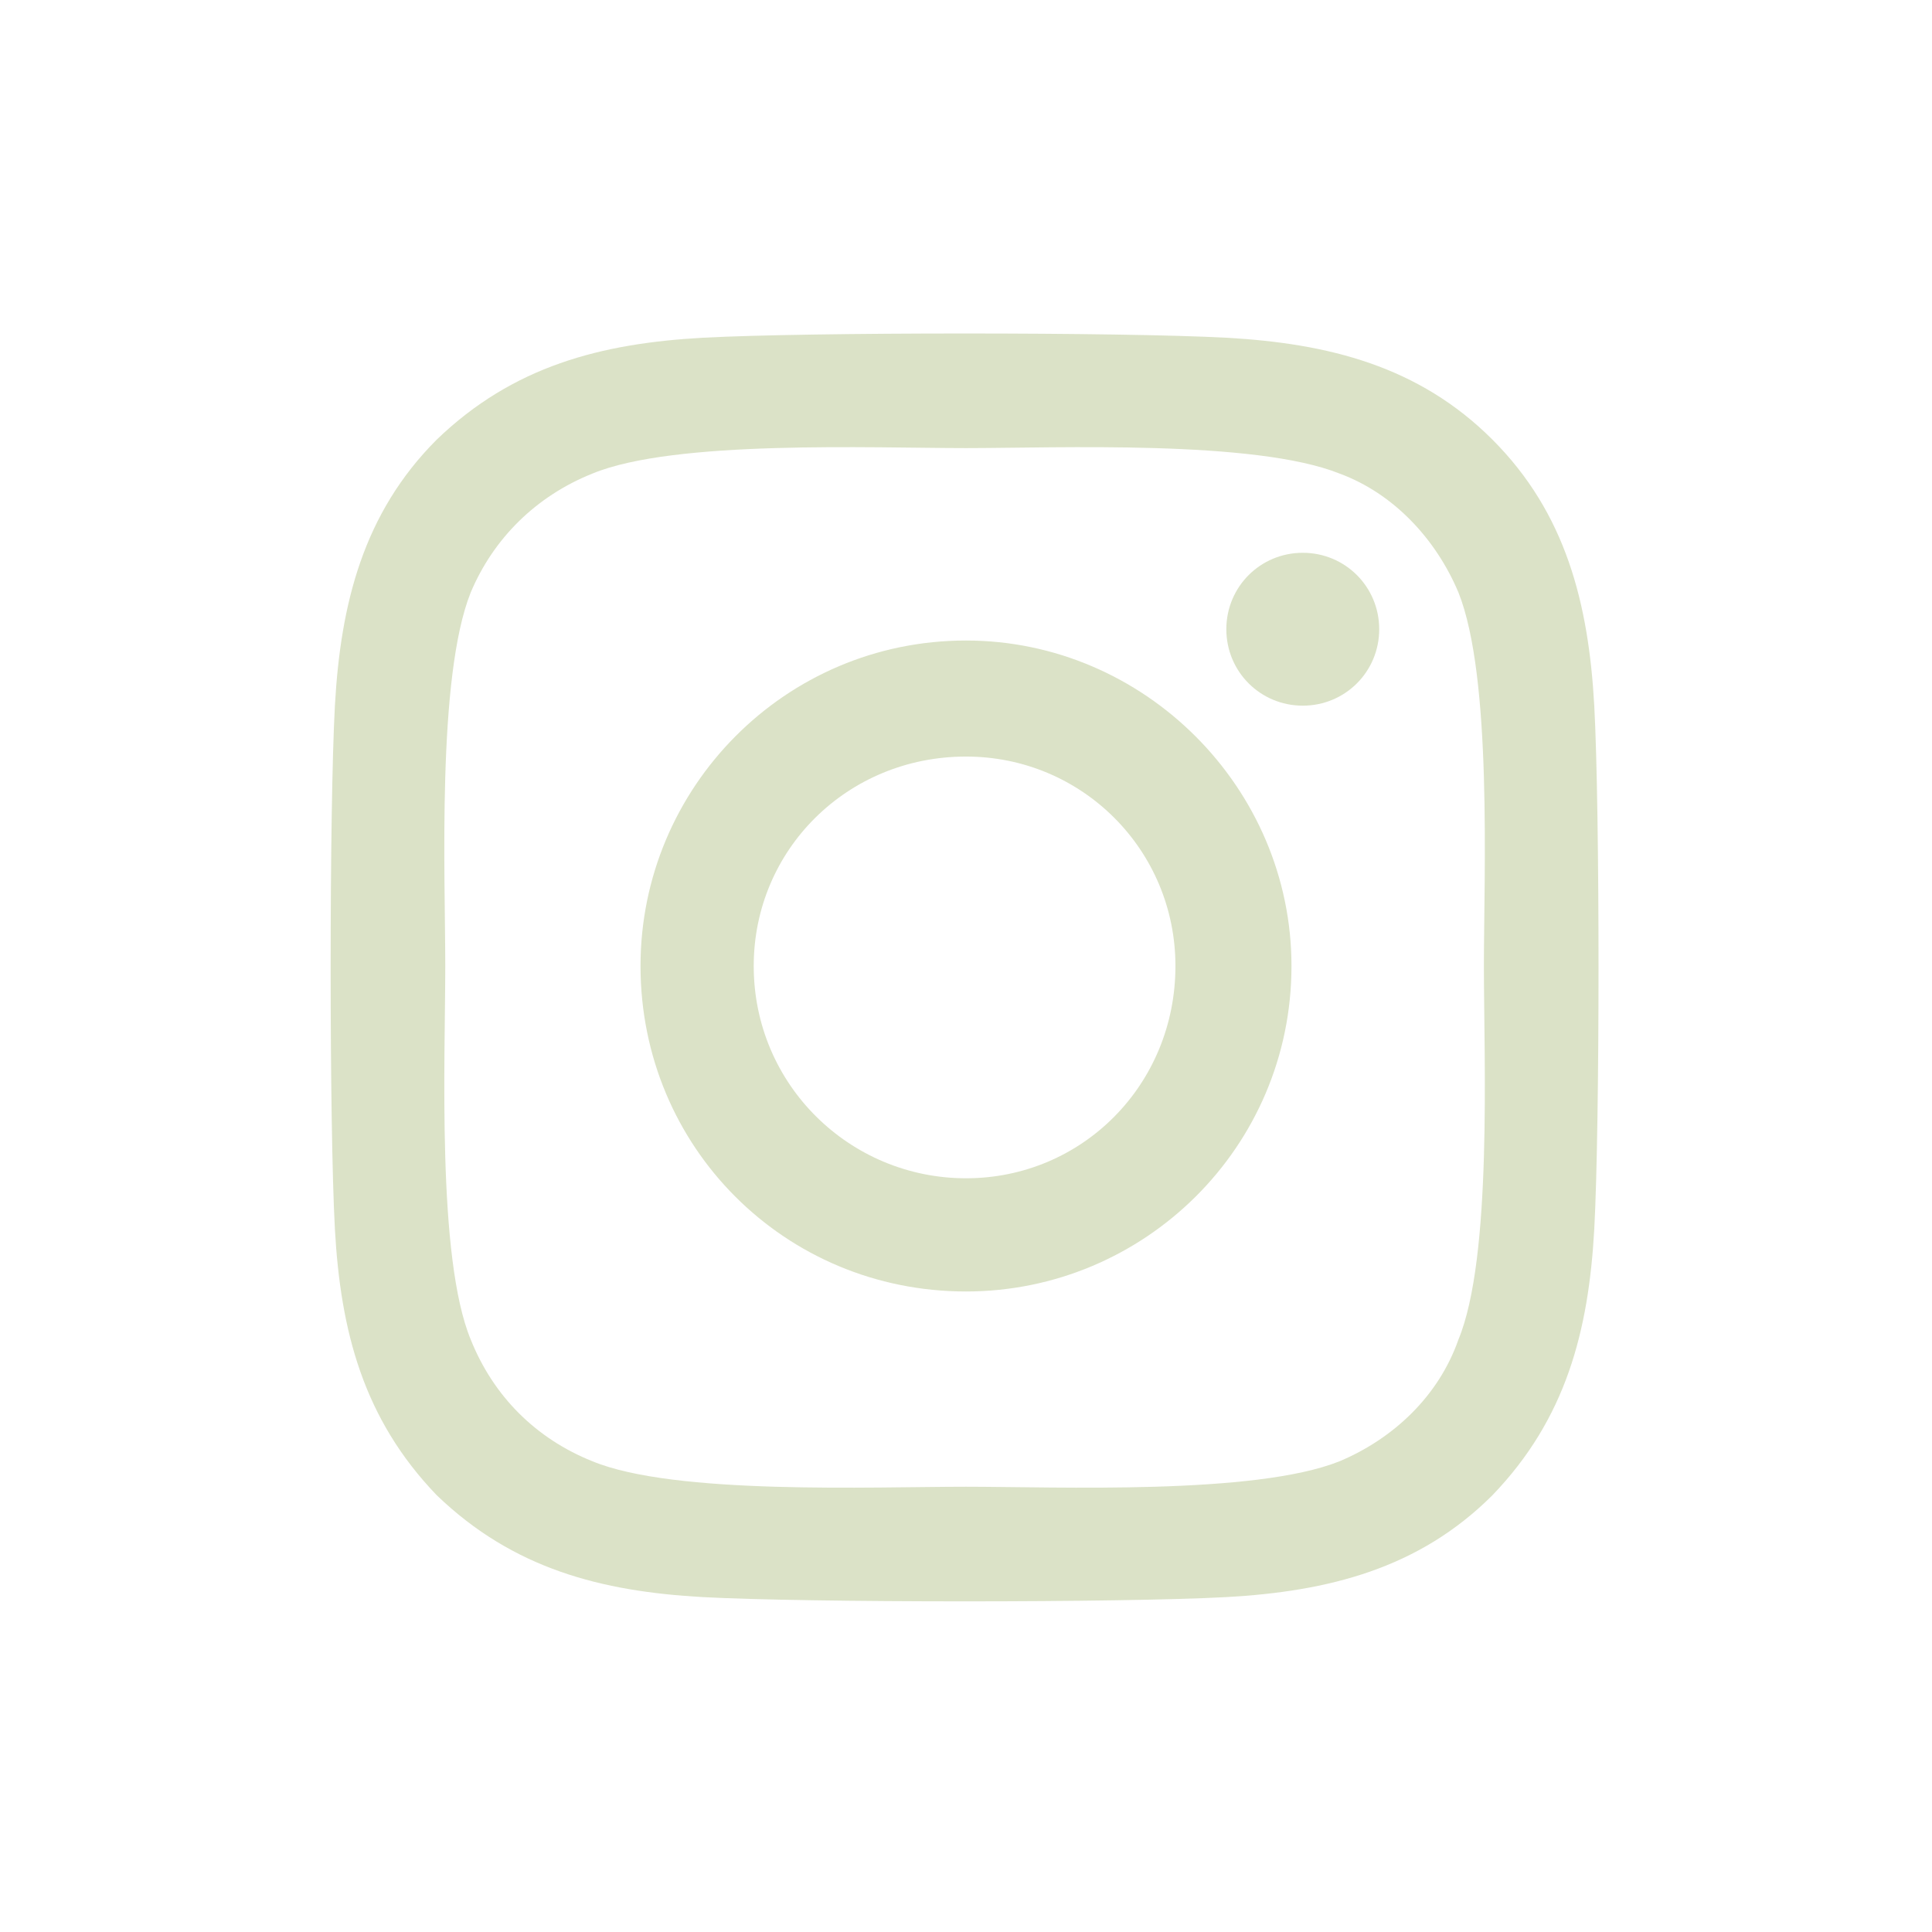
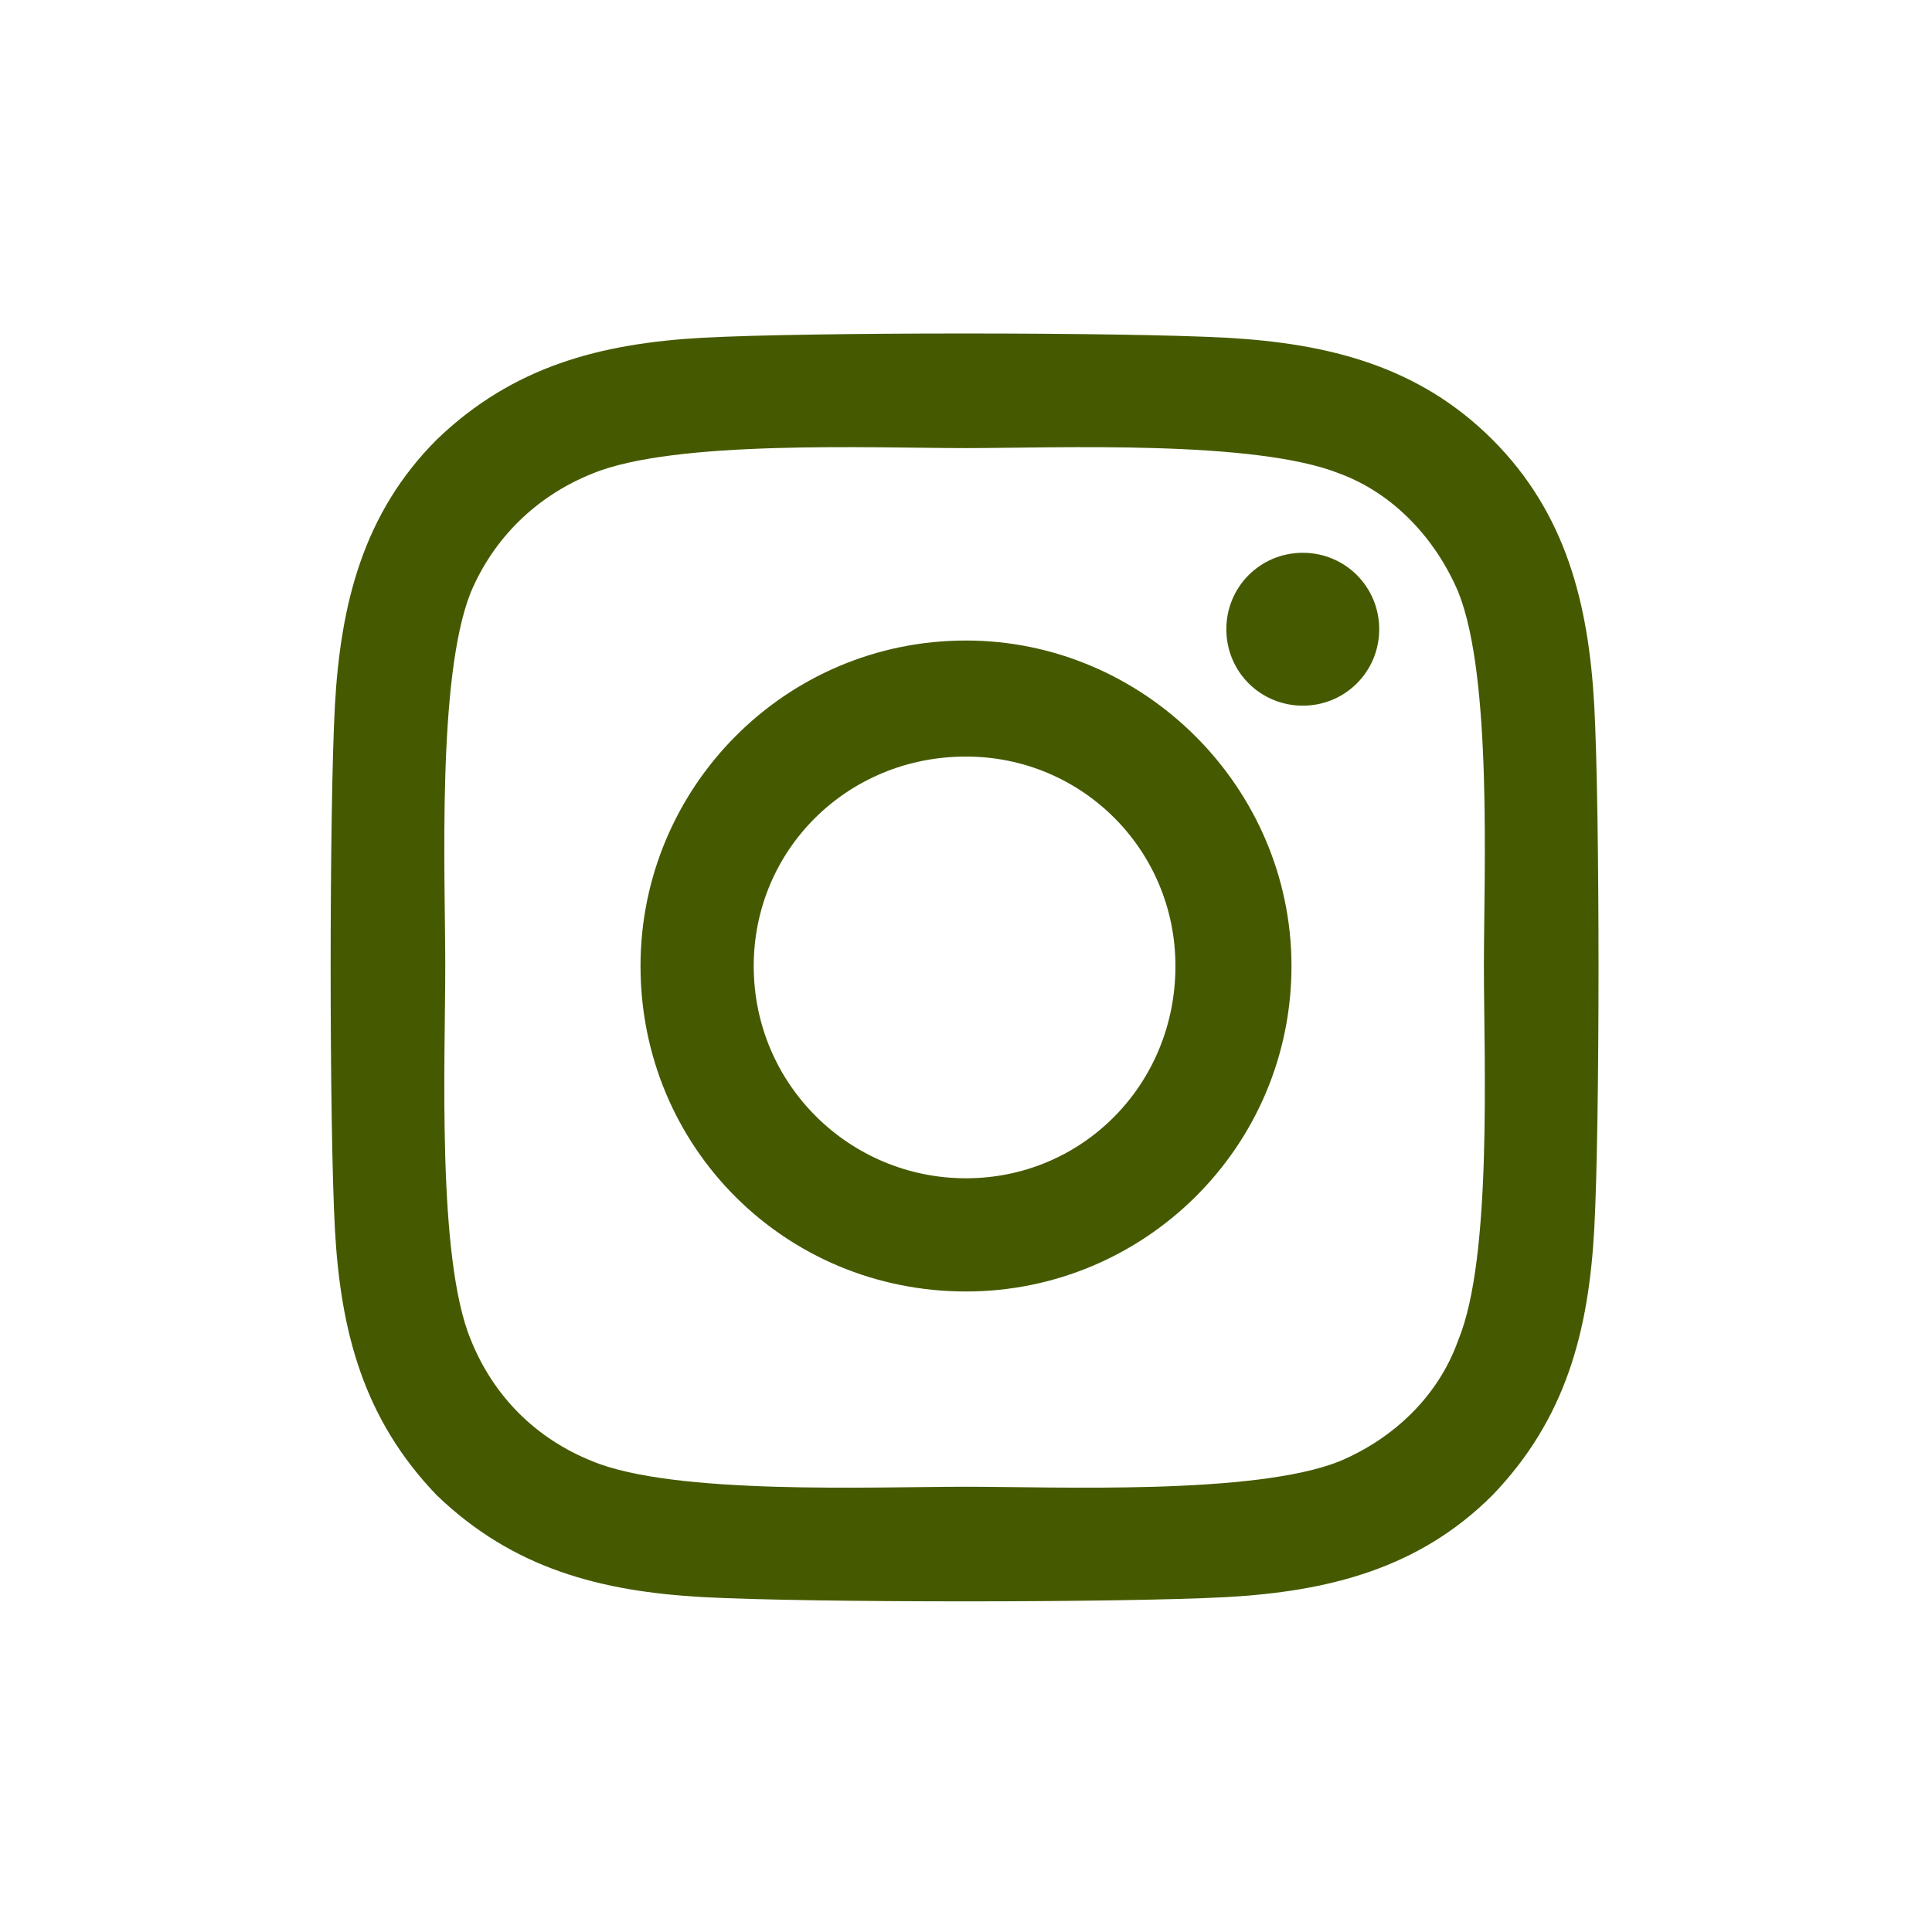
<svg xmlns="http://www.w3.org/2000/svg" width="32" height="32" viewBox="0 0 32 32" fill="none">
-   <path d="M16 10.609C13 10.609 10.609 13.047 10.609 16C10.609 19 13 21.391 16 21.391C18.953 21.391 21.391 19 21.391 16C21.391 13.047 18.953 10.609 16 10.609ZM16 19.516C14.078 19.516 12.484 17.969 12.484 16C12.484 14.078 14.031 12.531 16 12.531C17.922 12.531 19.469 14.078 19.469 16C19.469 17.969 17.922 19.516 16 19.516ZM22.844 10.422C22.844 9.719 22.281 9.156 21.578 9.156C20.875 9.156 20.312 9.719 20.312 10.422C20.312 11.125 20.875 11.688 21.578 11.688C22.281 11.688 22.844 11.125 22.844 10.422ZM26.406 11.688C26.312 10 25.938 8.5 24.719 7.281C23.5 6.062 22 5.688 20.312 5.594C18.578 5.5 13.375 5.5 11.641 5.594C9.953 5.688 8.5 6.062 7.234 7.281C6.016 8.5 5.641 10 5.547 11.688C5.453 13.422 5.453 18.625 5.547 20.359C5.641 22.047 6.016 23.5 7.234 24.766C8.5 25.984 9.953 26.359 11.641 26.453C13.375 26.547 18.578 26.547 20.312 26.453C22 26.359 23.5 25.984 24.719 24.766C25.938 23.5 26.312 22.047 26.406 20.359C26.5 18.625 26.5 13.422 26.406 11.688ZM24.156 22.188C23.828 23.125 23.078 23.828 22.188 24.203C20.781 24.766 17.5 24.625 16 24.625C14.453 24.625 11.172 24.766 9.812 24.203C8.875 23.828 8.172 23.125 7.797 22.188C7.234 20.828 7.375 17.547 7.375 16C7.375 14.5 7.234 11.219 7.797 9.812C8.172 8.922 8.875 8.219 9.812 7.844C11.172 7.281 14.453 7.422 16 7.422C17.5 7.422 20.781 7.281 22.188 7.844C23.078 8.172 23.781 8.922 24.156 9.812C24.719 11.219 24.578 14.5 24.578 16C24.578 17.547 24.719 20.828 24.156 22.188Z" fill="#dbe2c7" />
+   <path d="M16 10.609C13 10.609 10.609 13.047 10.609 16C10.609 19 13 21.391 16 21.391C18.953 21.391 21.391 19 21.391 16C21.391 13.047 18.953 10.609 16 10.609ZM16 19.516C14.078 19.516 12.484 17.969 12.484 16C12.484 14.078 14.031 12.531 16 12.531C17.922 12.531 19.469 14.078 19.469 16C19.469 17.969 17.922 19.516 16 19.516ZM22.844 10.422C22.844 9.719 22.281 9.156 21.578 9.156C20.875 9.156 20.312 9.719 20.312 10.422C20.312 11.125 20.875 11.688 21.578 11.688C22.281 11.688 22.844 11.125 22.844 10.422ZM26.406 11.688C26.312 10 25.938 8.5 24.719 7.281C23.5 6.062 22 5.688 20.312 5.594C18.578 5.5 13.375 5.5 11.641 5.594C9.953 5.688 8.5 6.062 7.234 7.281C6.016 8.5 5.641 10 5.547 11.688C5.453 13.422 5.453 18.625 5.547 20.359C5.641 22.047 6.016 23.5 7.234 24.766C8.5 25.984 9.953 26.359 11.641 26.453C13.375 26.547 18.578 26.547 20.312 26.453C22 26.359 23.5 25.984 24.719 24.766C25.938 23.5 26.312 22.047 26.406 20.359C26.5 18.625 26.5 13.422 26.406 11.688ZM24.156 22.188C23.828 23.125 23.078 23.828 22.188 24.203C20.781 24.766 17.5 24.625 16 24.625C14.453 24.625 11.172 24.766 9.812 24.203C8.875 23.828 8.172 23.125 7.797 22.188C7.234 20.828 7.375 17.547 7.375 16C7.375 14.5 7.234 11.219 7.797 9.812C8.172 8.922 8.875 8.219 9.812 7.844C11.172 7.281 14.453 7.422 16 7.422C17.5 7.422 20.781 7.281 22.188 7.844C23.078 8.172 23.781 8.922 24.156 9.812C24.719 11.219 24.578 14.5 24.578 16C24.578 17.547 24.719 20.828 24.156 22.188Z" fill="#455a00" />
</svg>
